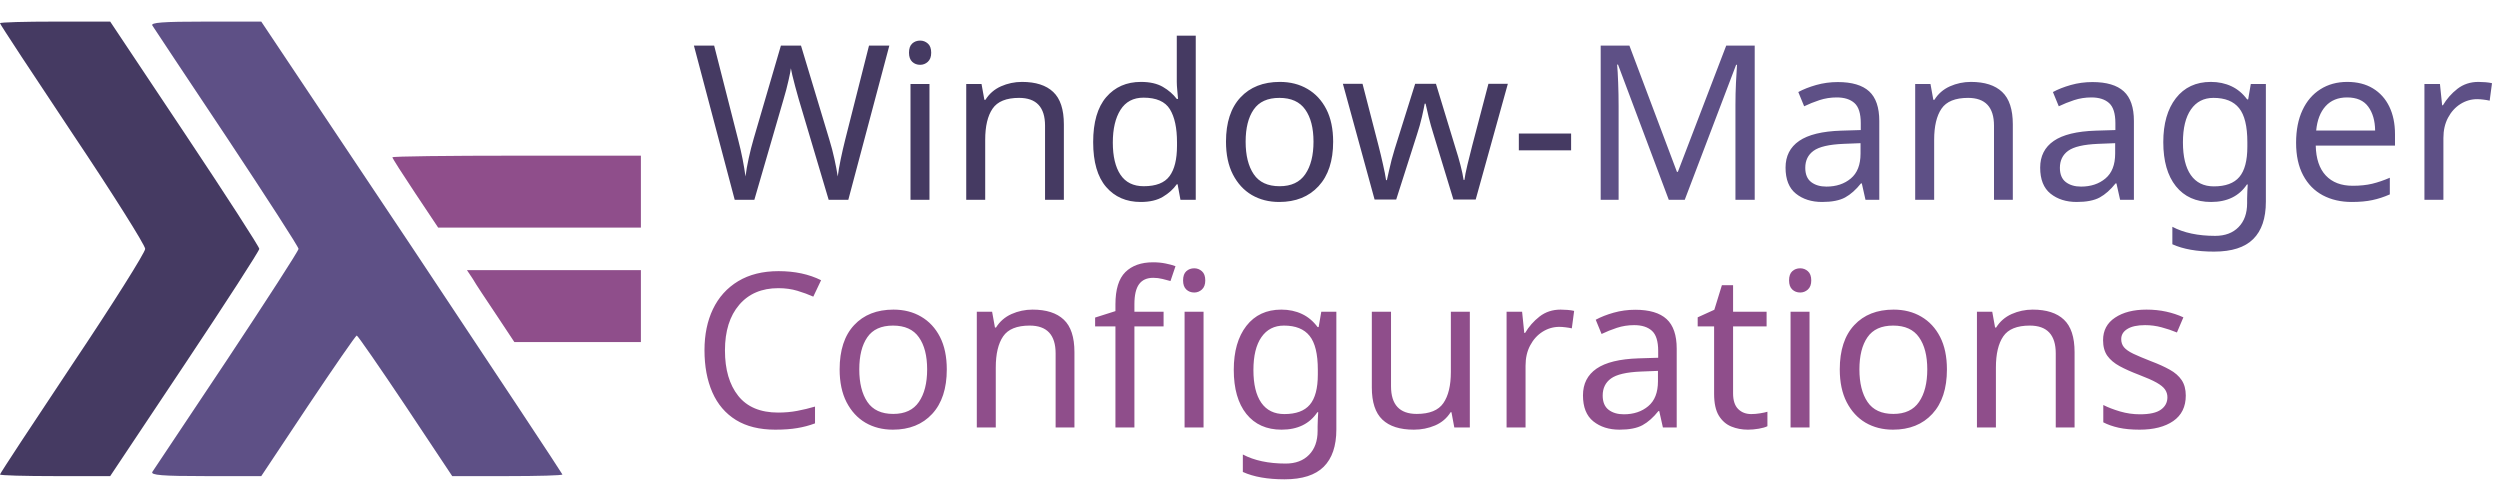
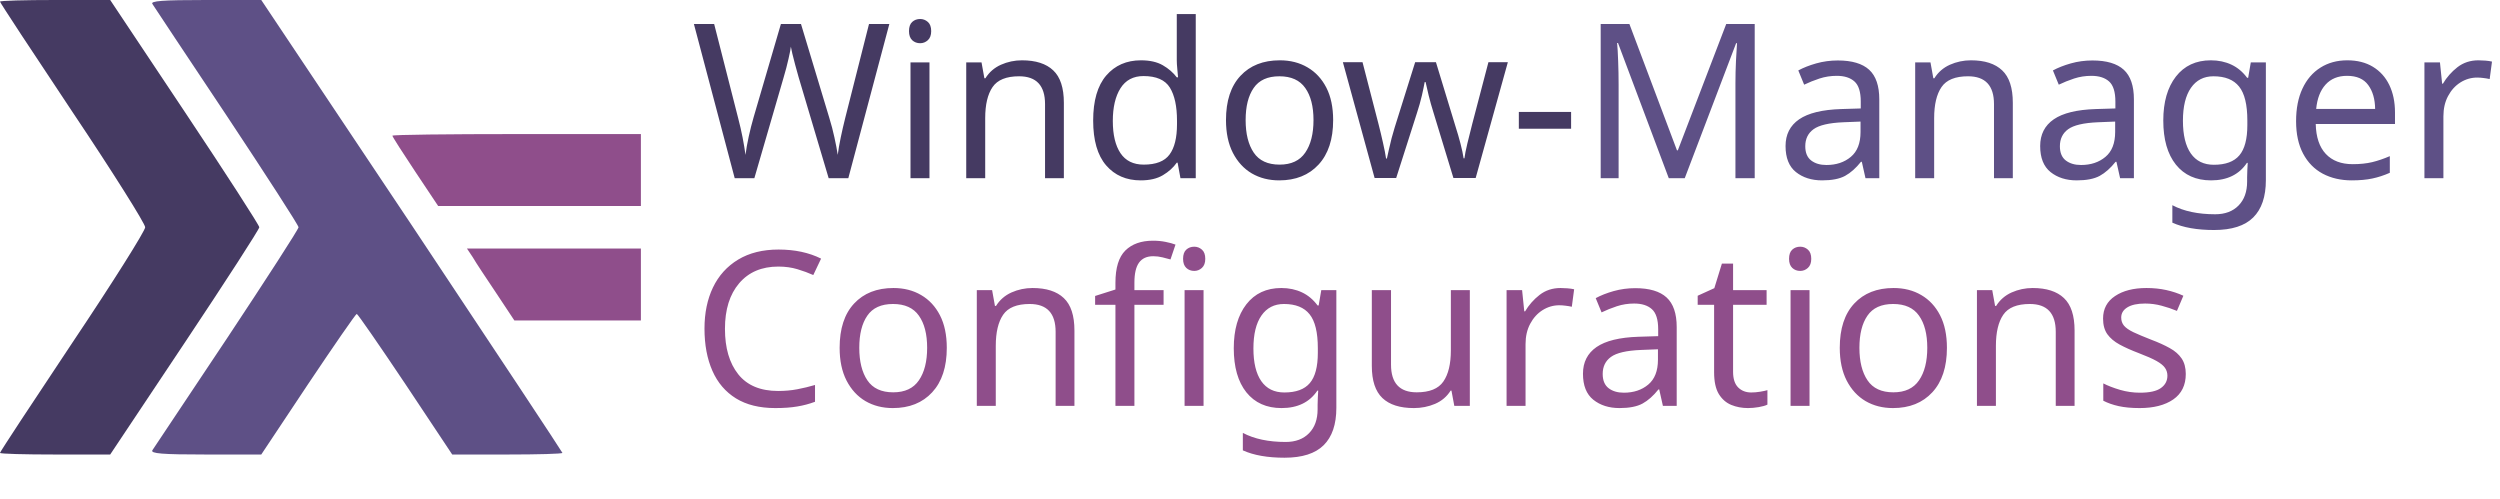
- <svg xmlns="http://www.w3.org/2000/svg" version="1.0" width="694.555" height="138.274" viewBox="0 0 520.916 103.705" preserveAspectRatio="xMidYMid meet" id="svg95">
+ <svg xmlns="http://www.w3.org/2000/svg" version="1.0" width="792.996" height="158" viewBox="0 0 594.747 118.5" preserveAspectRatio="xMidYMid meet" id="svg95">
  <defs id="defs99" />
-   <g id="g81597" transform="translate(-6.025273,-4.397434)">
+   <g id="g81597" transform="matrix(1.141732,0,0,1.141732,-6.879233,-10.15848)">
    <g id="g81585">
      <g id="g1175" transform="matrix(0.6813319,0,0,0.6813319,2.334389,16.3704)">
        <path d="m 5.417,-10.468 c 0,0.3 10,15.5 22.2,33.8 12.2,18.2 22.2,34.1 22.2,35.2 0,1.1 -10,17 -22.2,35.2 -12.2,18.3 -22.2,33.5 -22.2,33.8 0,0.3 7.6,0.5 16.8,0.5 h 16.9 l 22.8,-34.2 c 12.6,-18.9 22.8,-34.7 22.8,-35.3 0,-0.6 -10.2,-16.4 -22.8,-35.3 l -22.8,-34.2 h -16.9 c -9.2,0 -16.8,0.2 -16.8,0.5 z" id="path85" style="fill:#453a62;fill-opacity:1;stroke:none;stroke-width:0.1" />
        <path d="m 52.017,-9.768 c 0.4,0.7 10.7,16.1 22.8,34.3 12,18.1 21.9,33.4 21.9,34 0,0.6 -9.9,15.9 -21.9,34 -12.1,18.2 -22.4,33.6 -22.8,34.2 -0.6,1 3,1.3 16.3,1.3 h 17 l 14.3,-21.5 c 7.9,-11.8 14.6,-21.5 14.9,-21.5 0.3,0 7,9.7 14.9,21.5 l 14.3,21.5 h 16.9 c 9.2,0 16.8,-0.2 16.8,-0.5 0,-0.2 -20.7,-31.5 -46,-69.5 l -46.1,-69 h -17 c -13.3,0 -16.9,0.3 -16.3,1.2 z" id="path87" style="fill:#5e5086;fill-opacity:1;stroke:none;stroke-width:0.1" />
        <path d="m 125.417,30.532 c 0,0.3 3.2,5.3 7,11 l 7,10.5 h 31 31 v -11 -11 h -38 c -20.9,0 -38,0.2 -38,0.5 z" id="path89" style="fill:#8f4e8b;fill-opacity:1;stroke:none;stroke-width:0.1" />
        <path d="m 150.017,67.732 c 0.9,1.6 4.2,6.5 7.2,11 l 5.5,8.3 h 19.4 19.3 v -11 -11 h -26.6 -26.6 z" id="path91" style="fill:#8f4e8b;fill-opacity:1;stroke:none;stroke-width:0.1" />
      </g>
    </g>
    <text xml:space="preserve" style="font-style:normal;font-weight:normal;font-size:45px;line-height:0.95;font-family:sans-serif;fill:#453a62;fill-opacity:1;stroke:none;stroke-width:0.75" x="150.068" y="46.027" id="text1861">
      <tspan id="tspan1859" style="font-style:normal;font-variant:normal;font-weight:normal;font-stretch:normal;font-size:45px;font-family:'JetBrainsMonoExtraBold Nerd Font';-inkscape-font-specification:'JetBrainsMonoExtraBold Nerd Font, Normal';font-variant-ligatures:normal;font-variant-caps:normal;font-variant-numeric:normal;font-variant-east-asian:normal;fill:#453a62;fill-opacity:1;stroke-width:0.75" x="150.068" y="46.027">Window-<tspan style="font-size:45px;fill:#5e5086;fill-opacity:1" id="tspan59724">Manager</tspan>
      </tspan>
      <tspan style="font-style:normal;font-variant:normal;font-weight:normal;font-stretch:normal;font-size:45px;font-family:'JetBrainsMonoExtraBold Nerd Font';-inkscape-font-specification:'JetBrainsMonoExtraBold Nerd Font, Normal';font-variant-ligatures:normal;font-variant-caps:normal;font-variant-numeric:normal;font-variant-east-asian:normal;fill:#8f4e8b;fill-opacity:1;stroke-width:0.75" x="150.068" y="93.473" id="tspan1863">Configurations</tspan>
    </text>
  </g>
</svg>
